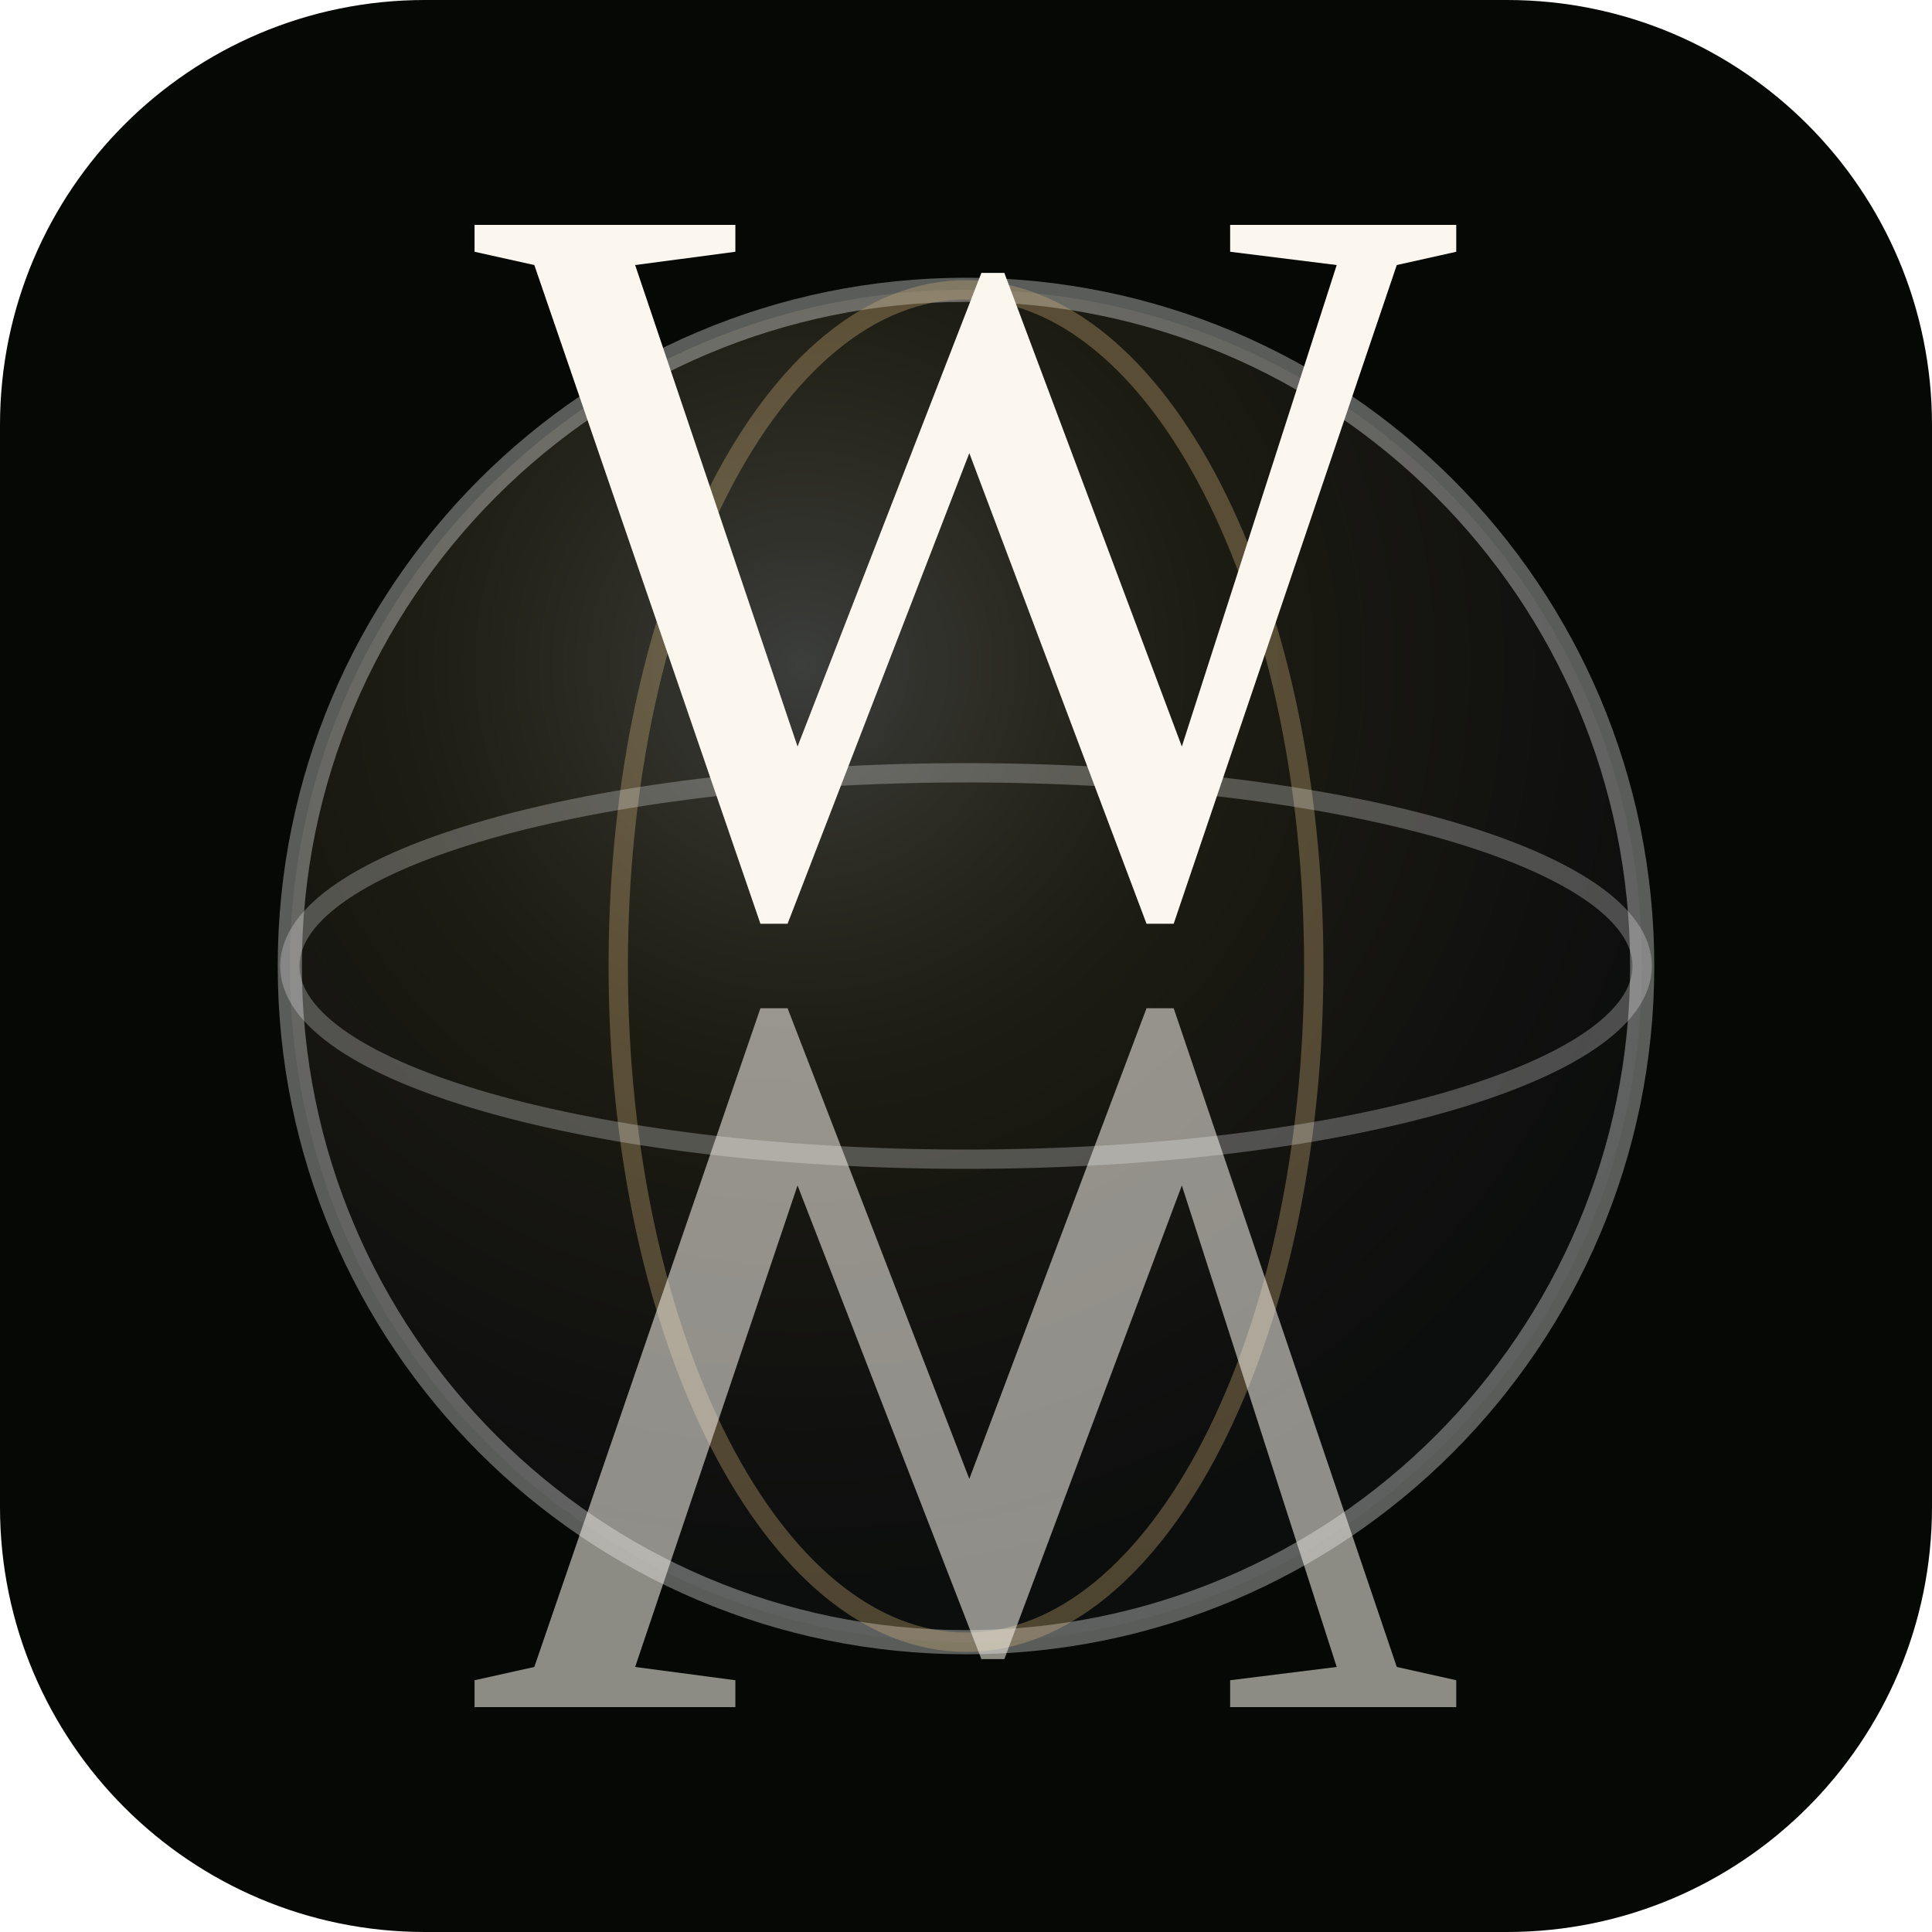
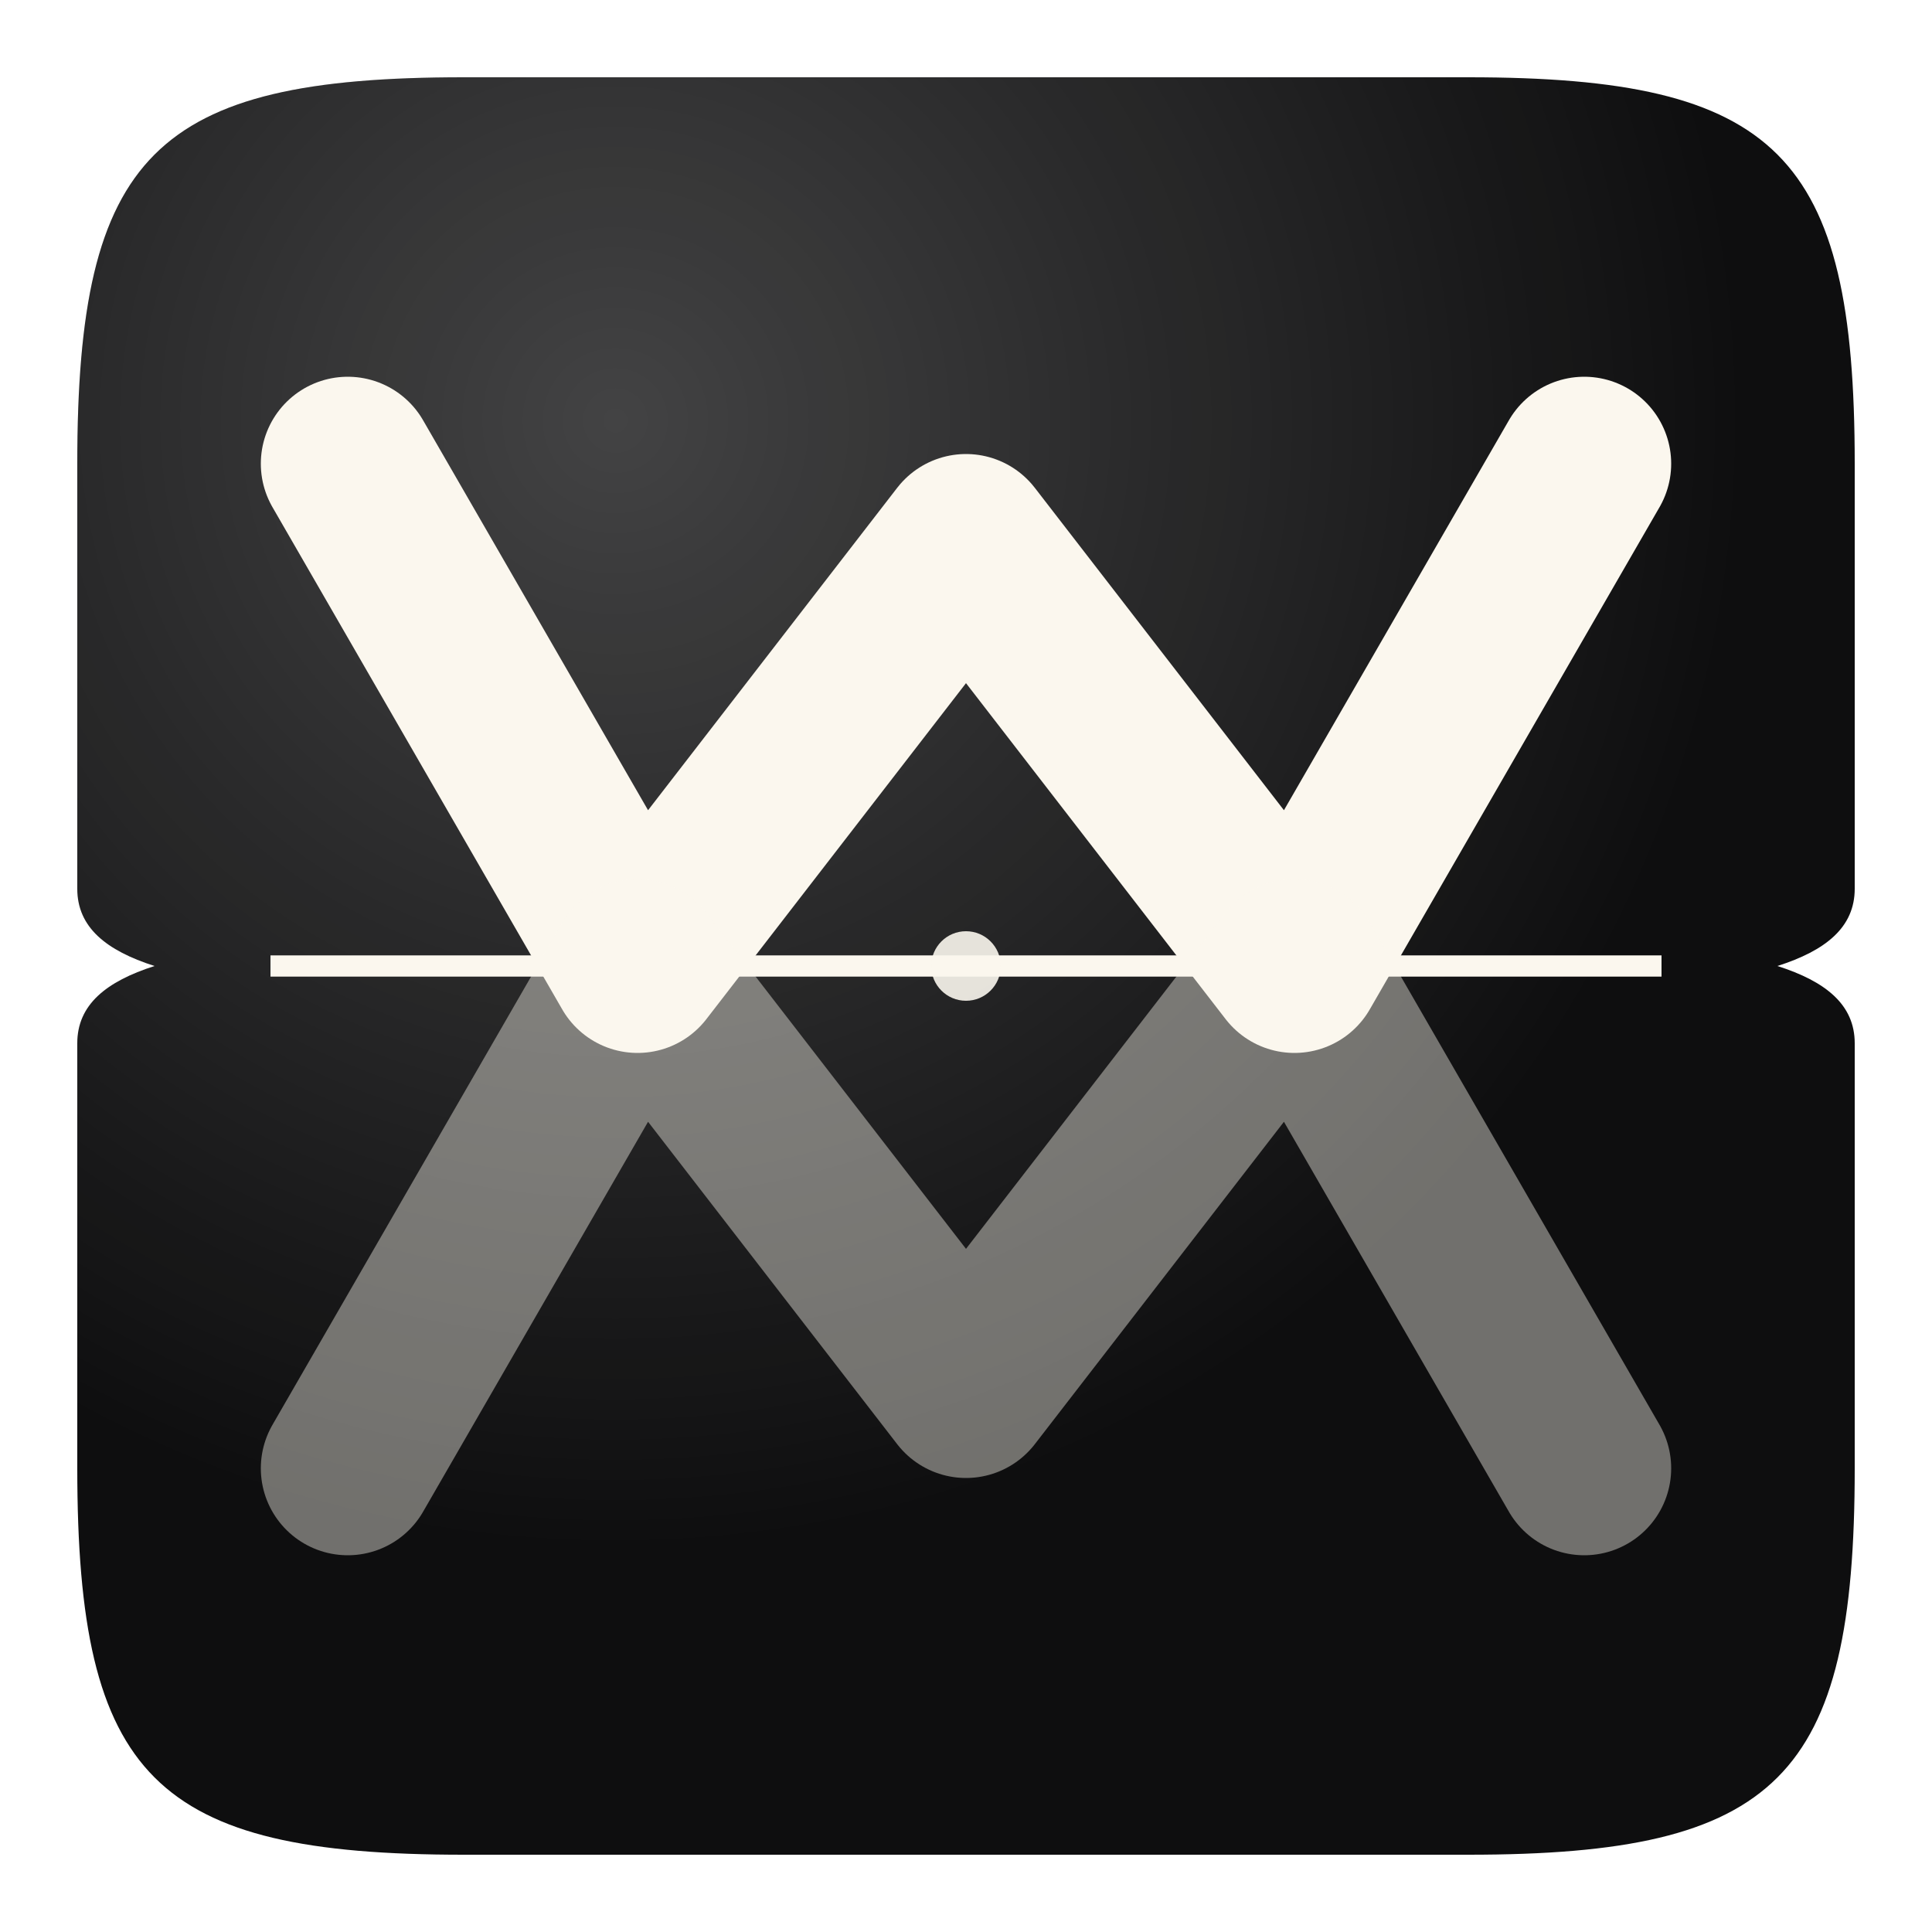
<svg xmlns="http://www.w3.org/2000/svg" viewBox="0 0 100 100" role="img" aria-label="WildWooHoo">
  <defs>
-     <linearGradient id="f-sp" x1="0" y1="0" x2="1" y2="0">
-       <stop offset="0%" stop-color="#C97A66" />
-       <stop offset="18%" stop-color="#D89E78" />
-       <stop offset="38%" stop-color="#D2B07A" />
-       <stop offset="58%" stop-color="#7D8B5D" />
-       <stop offset="78%" stop-color="#9985A8" />
-       <stop offset="100%" stop-color="#7D6E92" />
-     </linearGradient>
-     <linearGradient id="f-wh" x1="0" y1="0" x2="1" y2="0">
-       <stop offset="0%" stop-color="#FFFFFF" stop-opacity="0" />
-       <stop offset="45%" stop-color="#FFF7D8" stop-opacity="1" />
-       <stop offset="55%" stop-color="#FFFFFF" stop-opacity="1" />
+     <radialGradient id="f-spec" cx="32%" cy="22%" r="58%">
+       <stop offset="0%" stop-color="#FFFFFF" stop-opacity=".22" />
      <stop offset="100%" stop-color="#FFFFFF" stop-opacity="0" />
-     </linearGradient>
-     <radialGradient id="f-gl" cx="38%" cy="28%" r="70%">
-       <stop offset="0%" stop-color="#FFFFFF" stop-opacity=".22" />
-       <stop offset="42%" stop-color="#D2B07A" stop-opacity=".12" />
-       <stop offset="100%" stop-color="#7D6E92" stop-opacity=".05" />
    </radialGradient>
+     <clipPath id="f-clip">
+       <path d="M 24 4 H 76 C 92 4, 96 8, 96 24 V 46 C 96 48, 94.5 49.2, 92 50 C 94.5 50.8, 96 52, 96 54 V 76 C 96 92, 92 96, 76 96 H 24 C 8 96, 4 92, 4 76 V 54 C 4 52, 5.5 50.8, 8 50 C 5.5 49.2, 4 48, 4 46 V 24 C 4 8, 8 4, 24 4 Z" />
+     </clipPath>
  </defs>
-   <rect x="0" y="0" width="100" height="100" rx="22" ry="22" fill="#050805" />
-   <circle cx="50" cy="50" r="35" fill="url(#f-gl)" stroke="rgba(255,255,255,.34)" stroke-width="1.25" />
-   <ellipse cx="50" cy="50" rx="18" ry="35" fill="none" stroke="rgba(210,176,122,.34)" stroke-width="1" />
-   <ellipse cx="50" cy="50" rx="35" ry="10" fill="none" stroke="rgba(255,255,255,.26)" stroke-width="1" />
-   <text x="50" y="47" text-anchor="middle" font-family="'DM Serif Display','Libre Baskerville',Georgia,'Times New Roman',serif" font-weight="400" font-size="54" letter-spacing="-1.5" fill="#FBF7EE">W</text>
-   <line x1="18" y1="51" x2="82" y2="51" stroke="url(#f-wh)" stroke-width="5.5" stroke-linecap="round" />
-   <line x1="16" y1="51" x2="84" y2="51" stroke="url(#f-sp)" stroke-width="3" stroke-linecap="round" />
-   <g transform="matrix(1 0 0 -1 0 100)">
-     <text x="50" y="47" text-anchor="middle" font-family="'DM Serif Display','Libre Baskerville',Georgia,'Times New Roman',serif" font-weight="400" font-size="54" letter-spacing="-1.5" fill="#FBF7EE" opacity="0.55">W</text>
+   <g clip-path="url(#f-clip)">
+     <rect width="100" height="100" fill="#0E0E0F" />
+     <rect width="100" height="100" fill="url(#f-spec)" />
+     <path d="M 18 24 L 33 50 L 50 28 L 67 50 L 82 24" stroke="#FBF7EE" stroke-width="9" fill="none" stroke-linecap="round" stroke-linejoin="round" />
+     <path d="M 18 76 L 33 50 L 50 72 L 67 50 L 82 76" stroke="#FBF7EE" stroke-width="9" fill="none" stroke-linecap="round" stroke-linejoin="round" opacity=".42" />
+     <line x1="14" y1="50" x2="86" y2="50" stroke="#FBF7EE" stroke-width="1.1" />
+     <circle cx="50" cy="50" r="1.8" fill="#FBF7EE" opacity=".9" />
  </g>
</svg>
